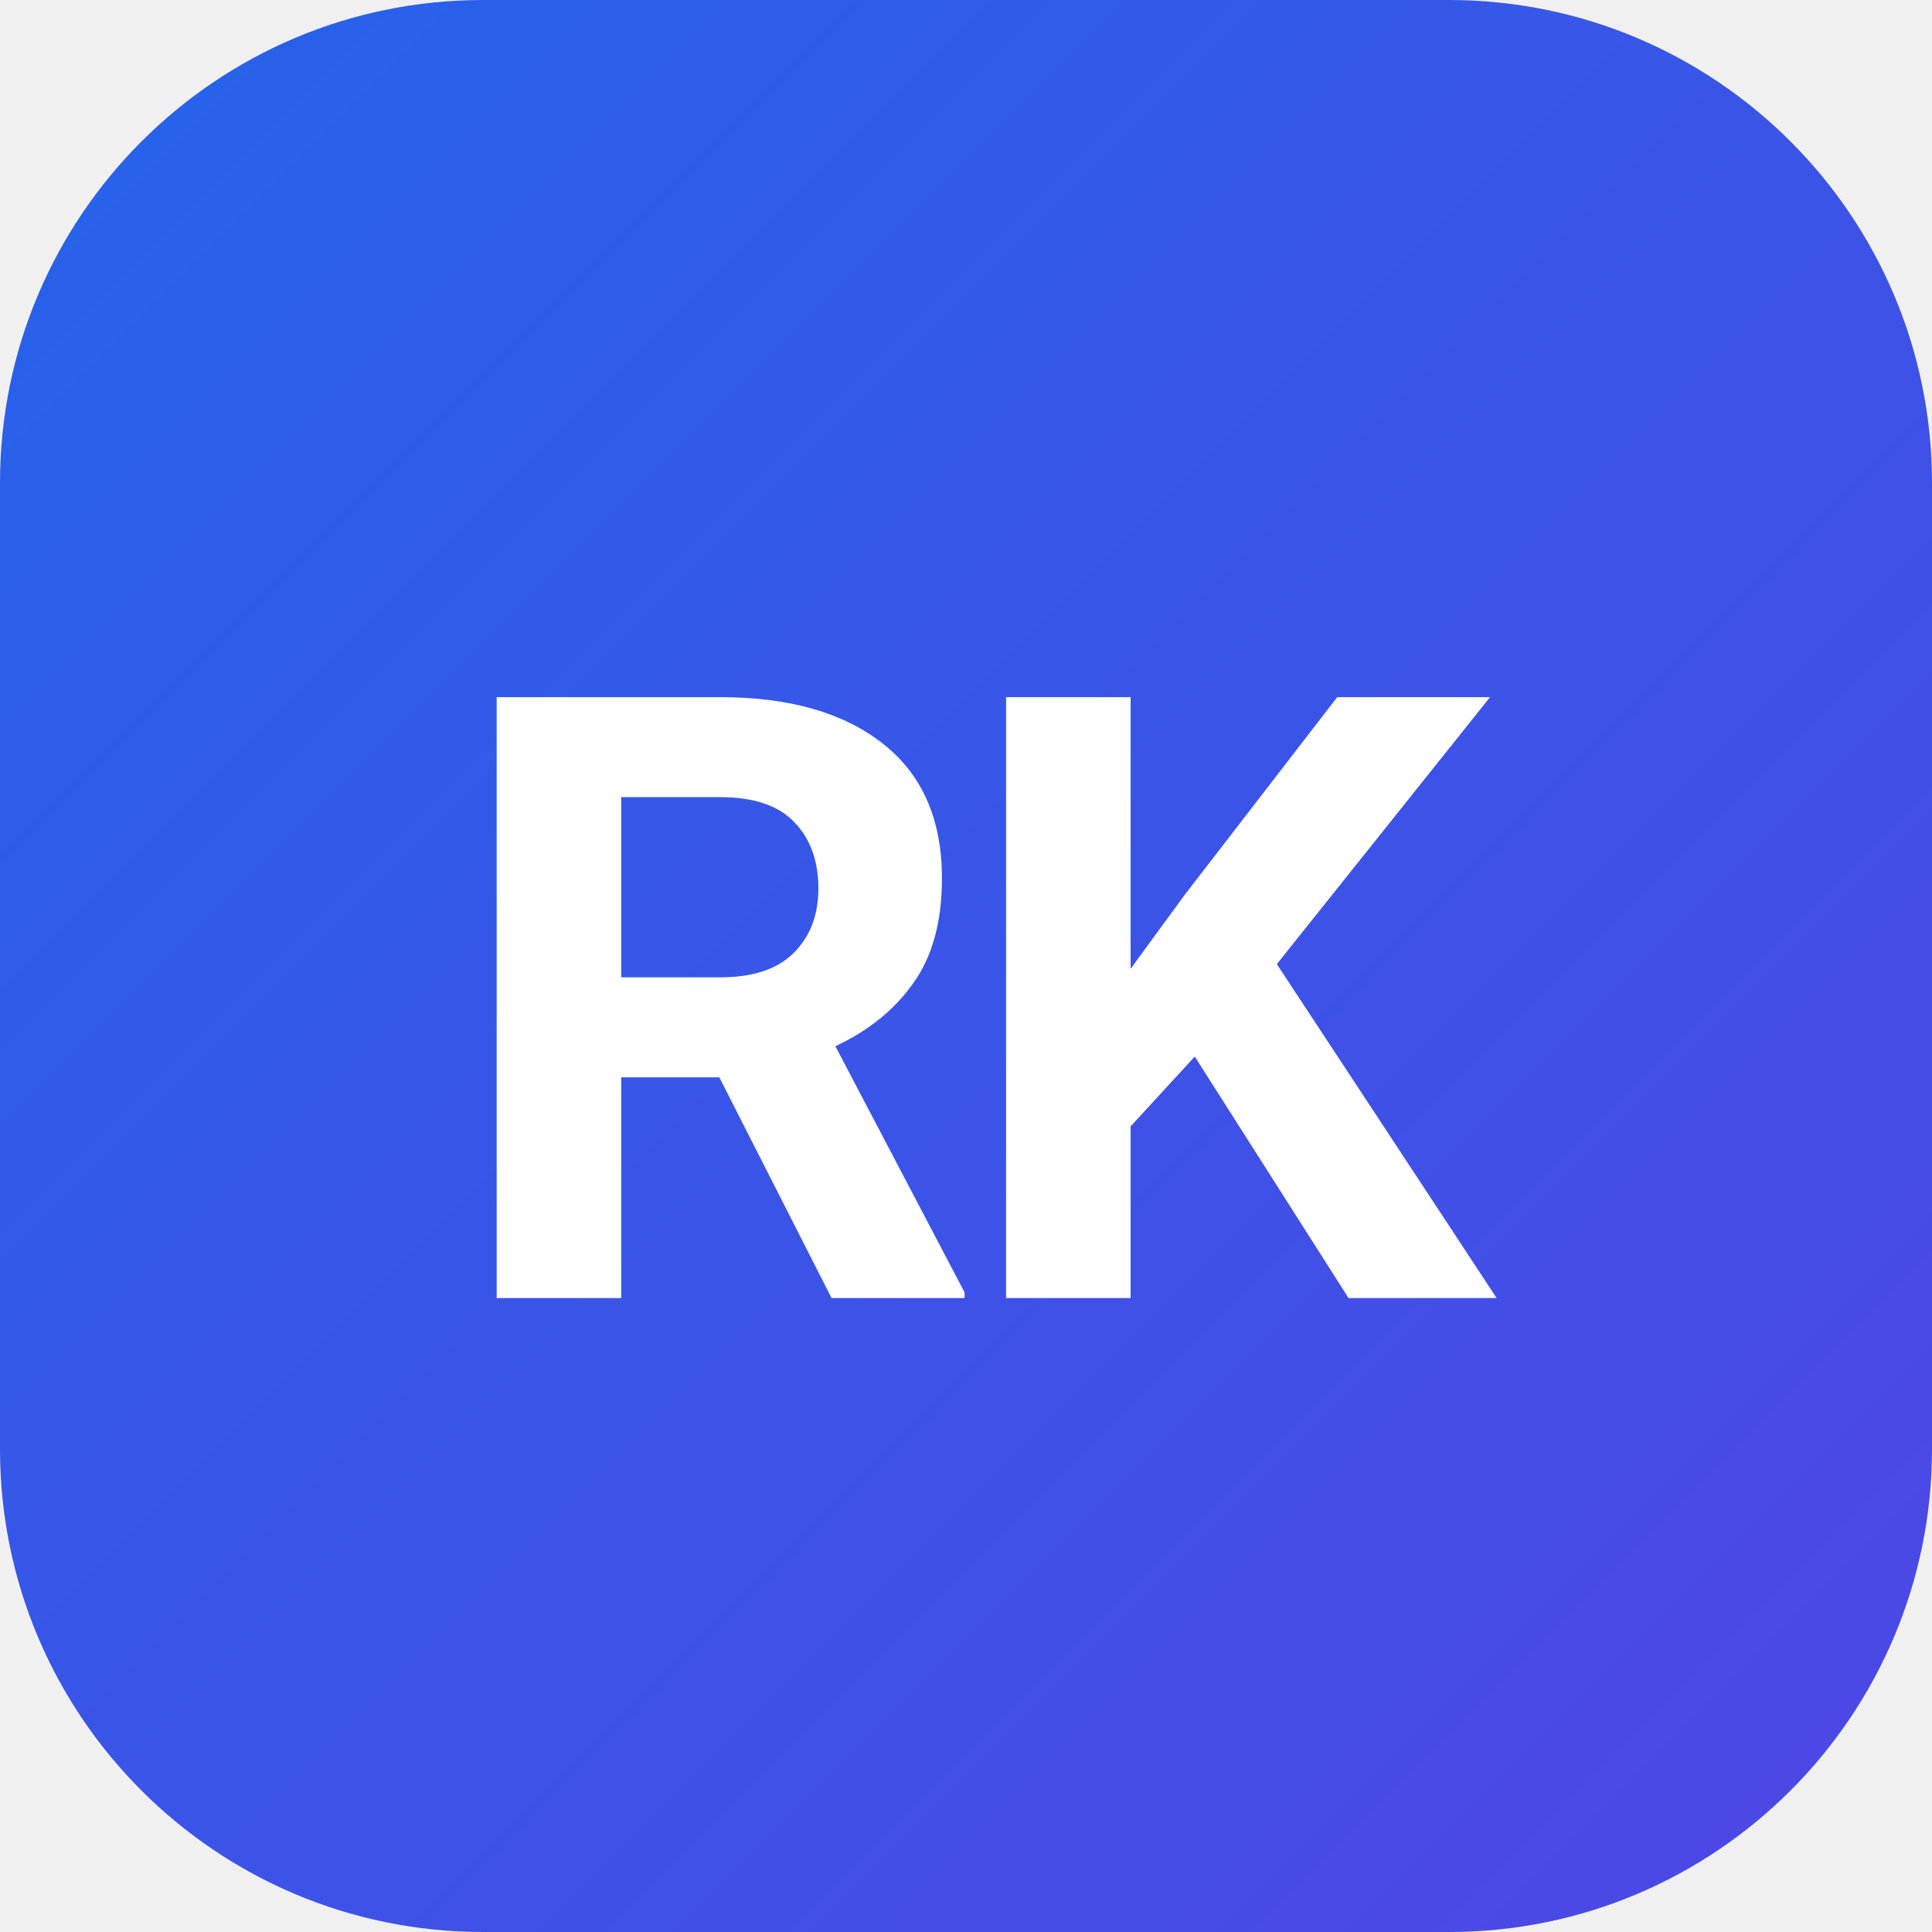
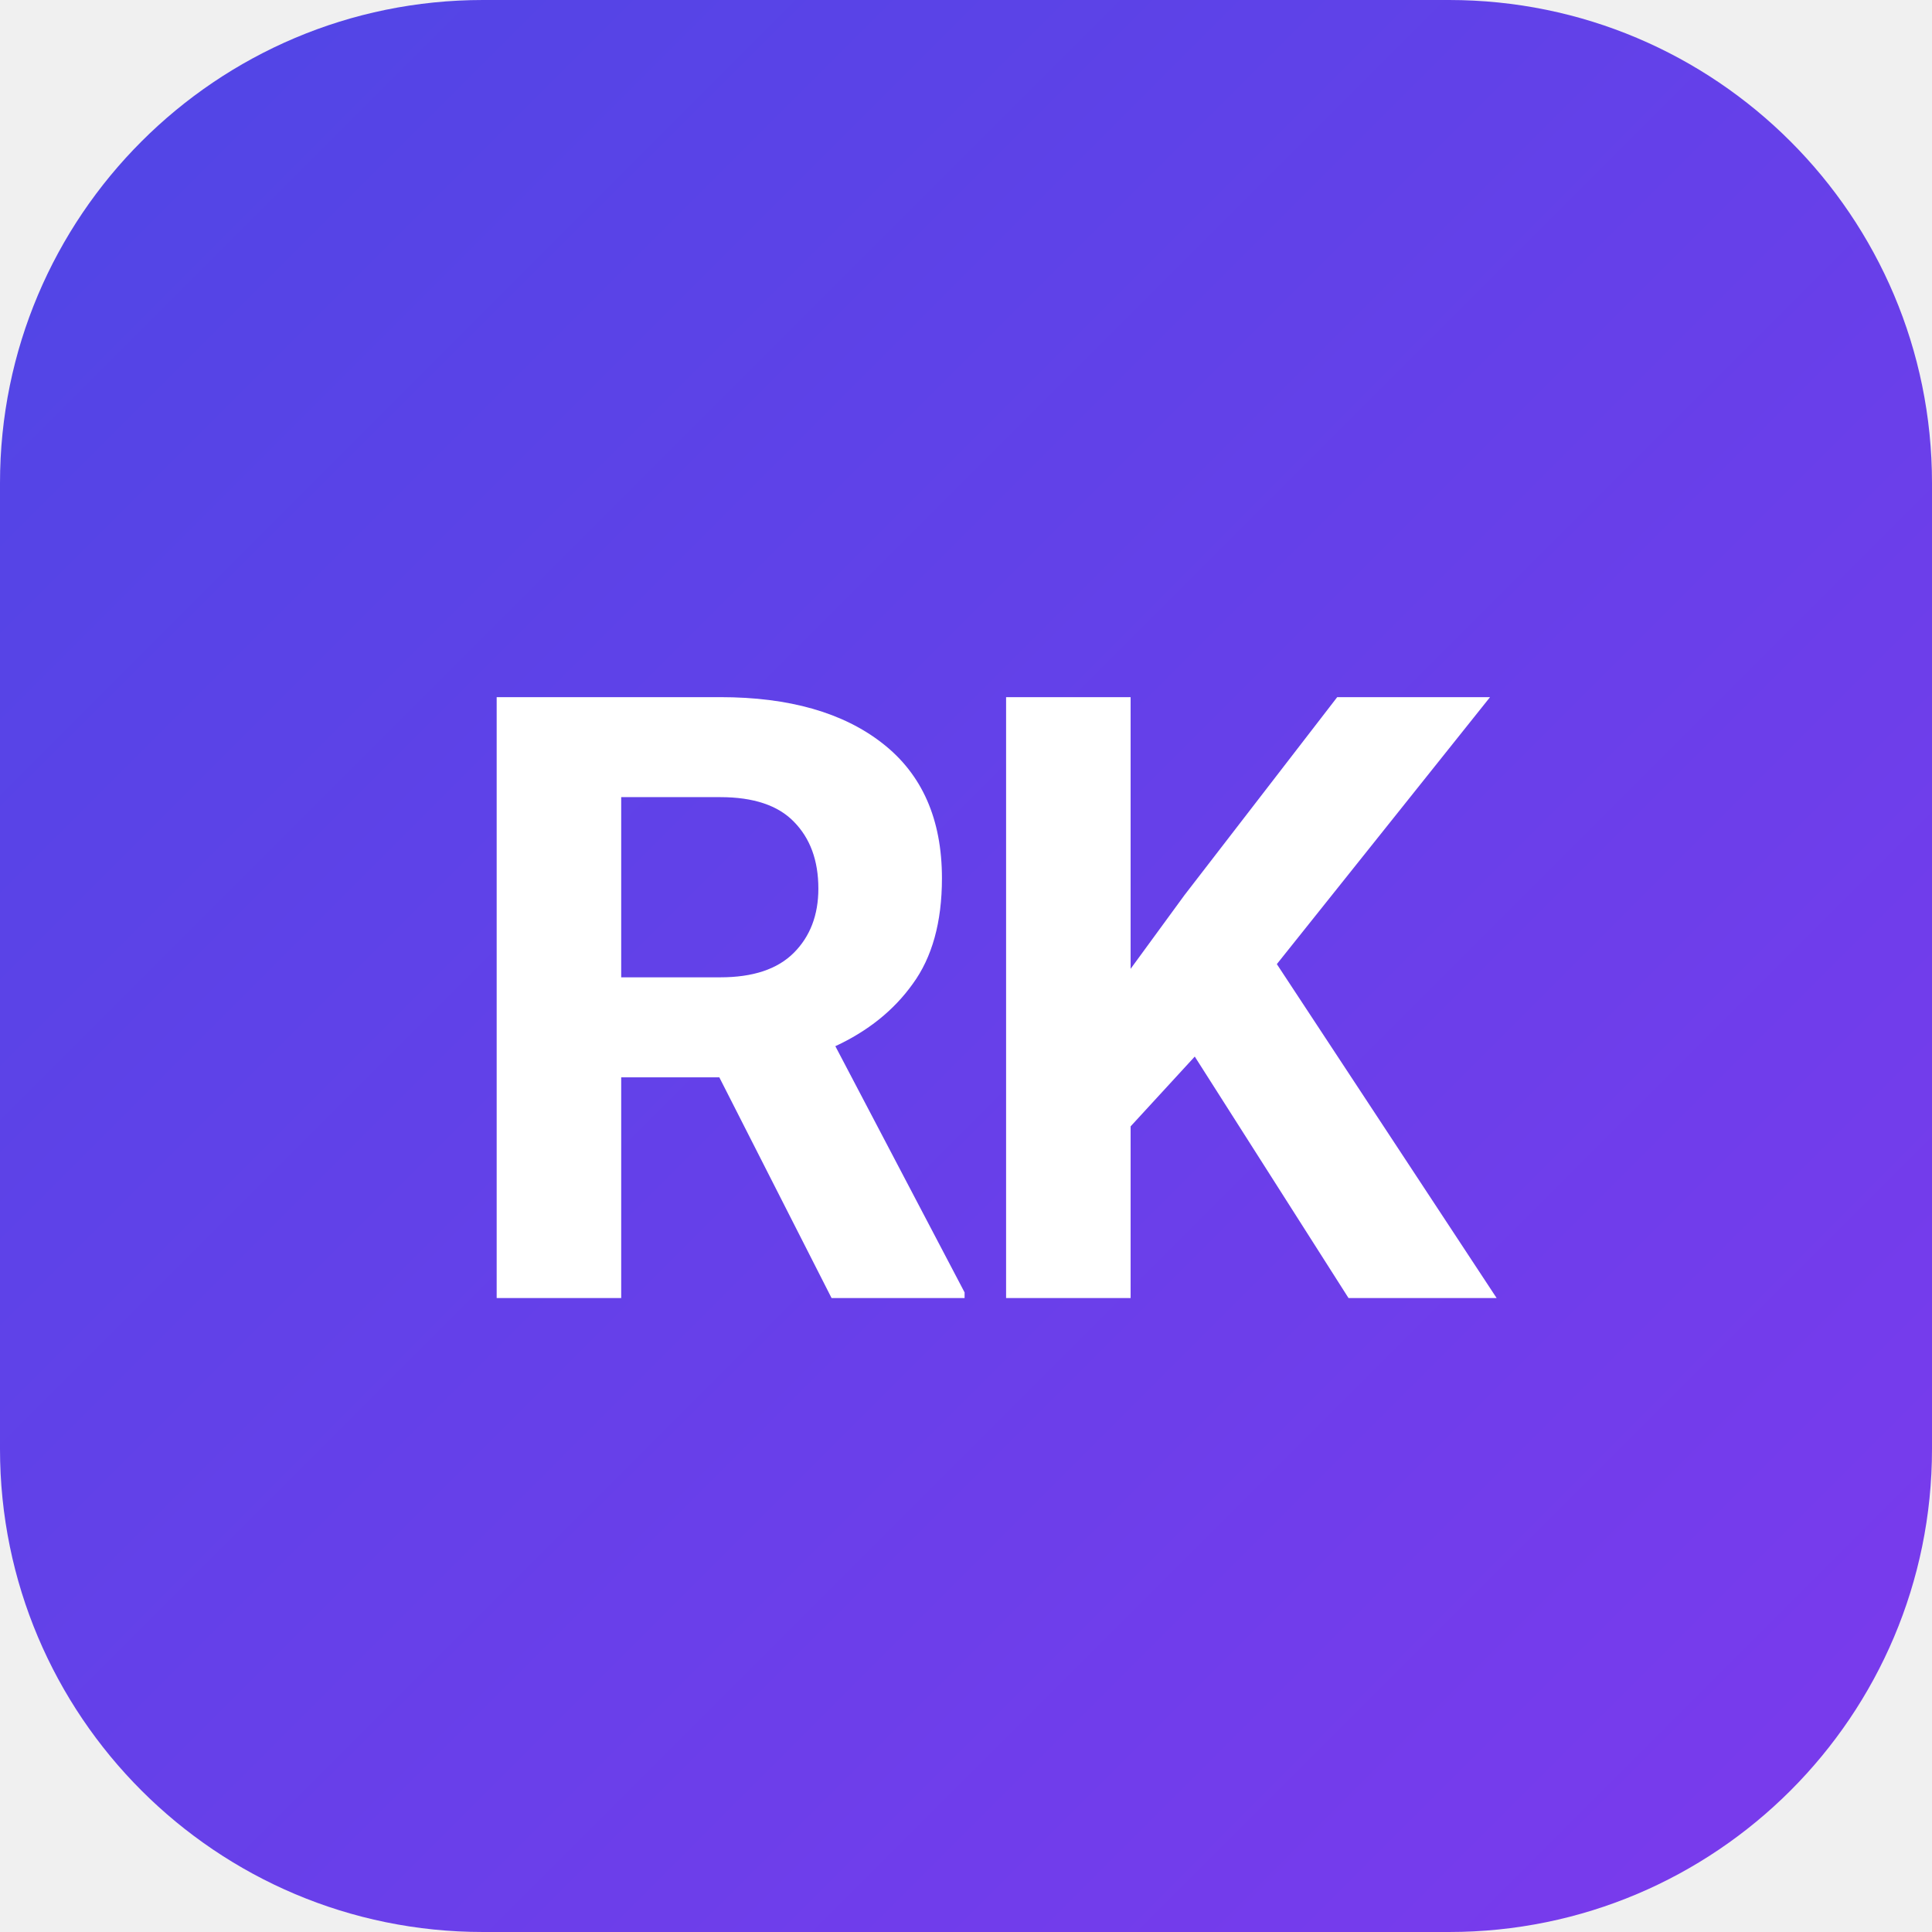
<svg xmlns="http://www.w3.org/2000/svg" viewBox="0 0 32 32">
  <defs>
    <linearGradient id="g" x1="0" y1="0" x2="1" y2="1">
-       <stop offset="0" stop-color="#2563eb" />
-       <stop offset="1" stop-color="#4f46e5" />
+       <stop offset="0" stop-color="#4f46e5" />
+       <stop offset="1" stop-color="#7c3aed" />
    </linearGradient>
  </defs>
  <rect width="32" height="32" rx="8" fill="url(#g)" />
  <text x="16" y="21.5" text-anchor="middle" font-family="-apple-system,system-ui,Segoe UI,Roboto,sans-serif" font-size="14" font-weight="700" fill="#fff" letter-spacing="-0.5">RK</text>
</svg>
